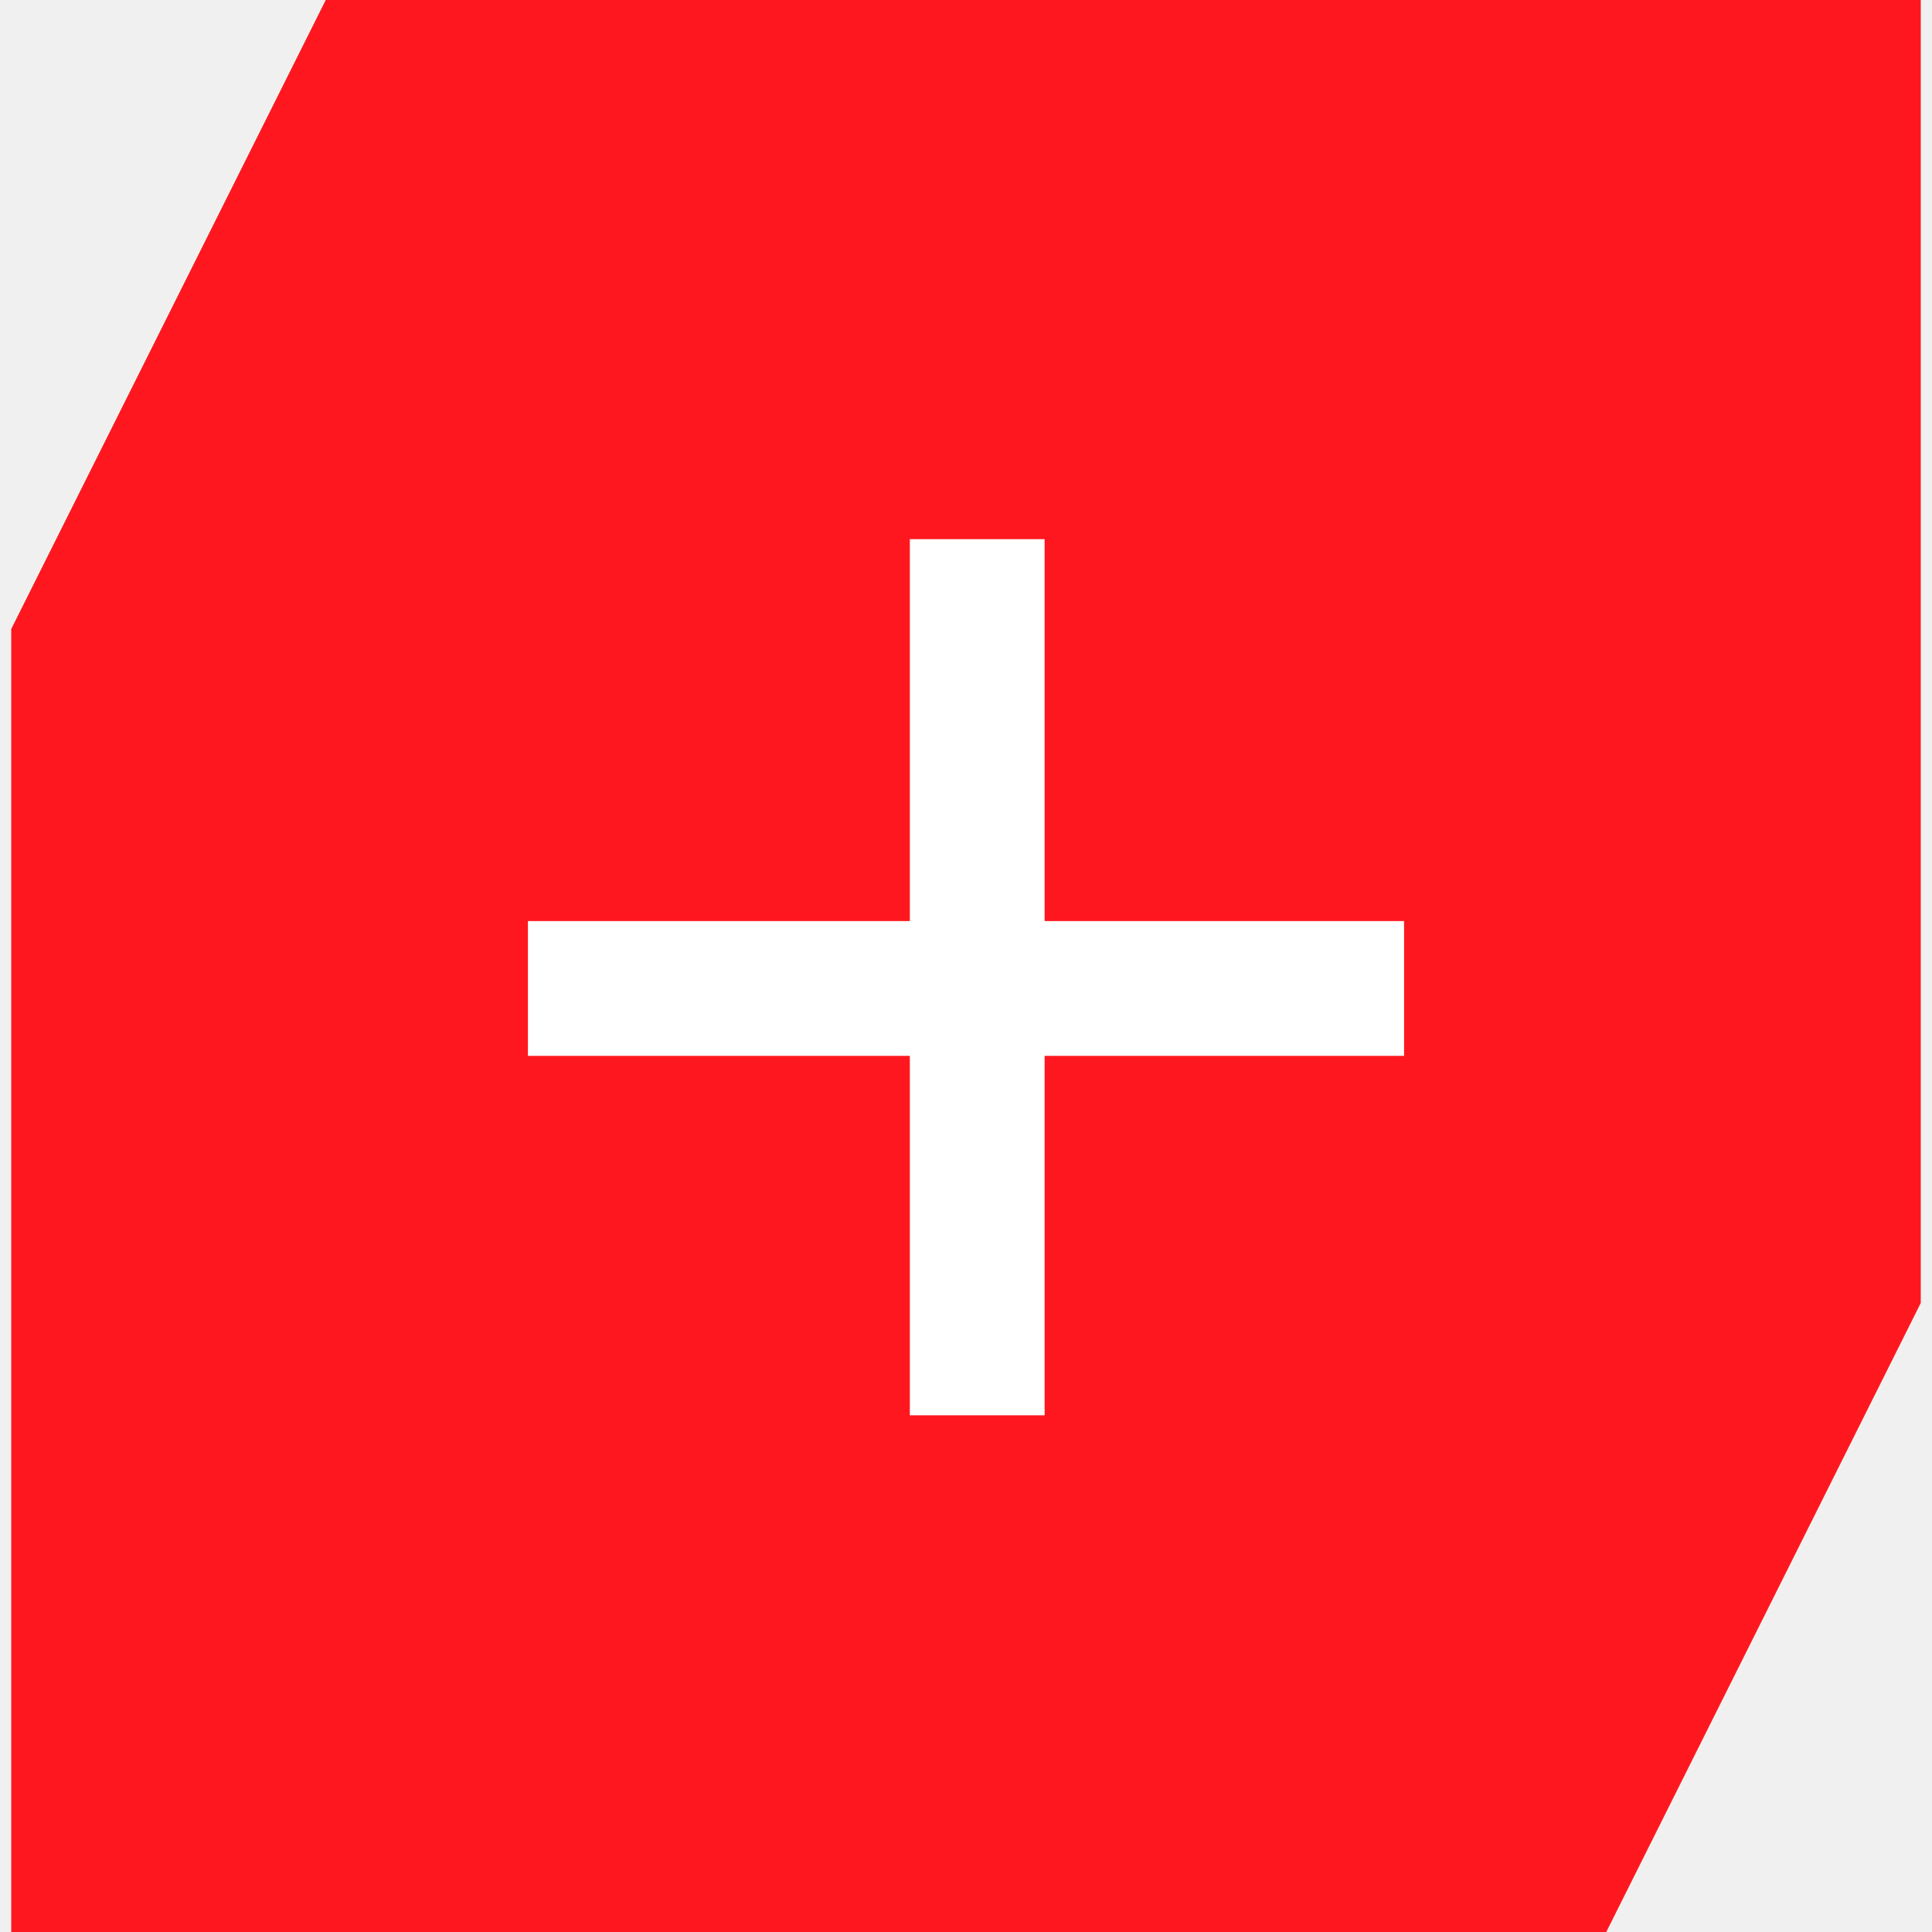
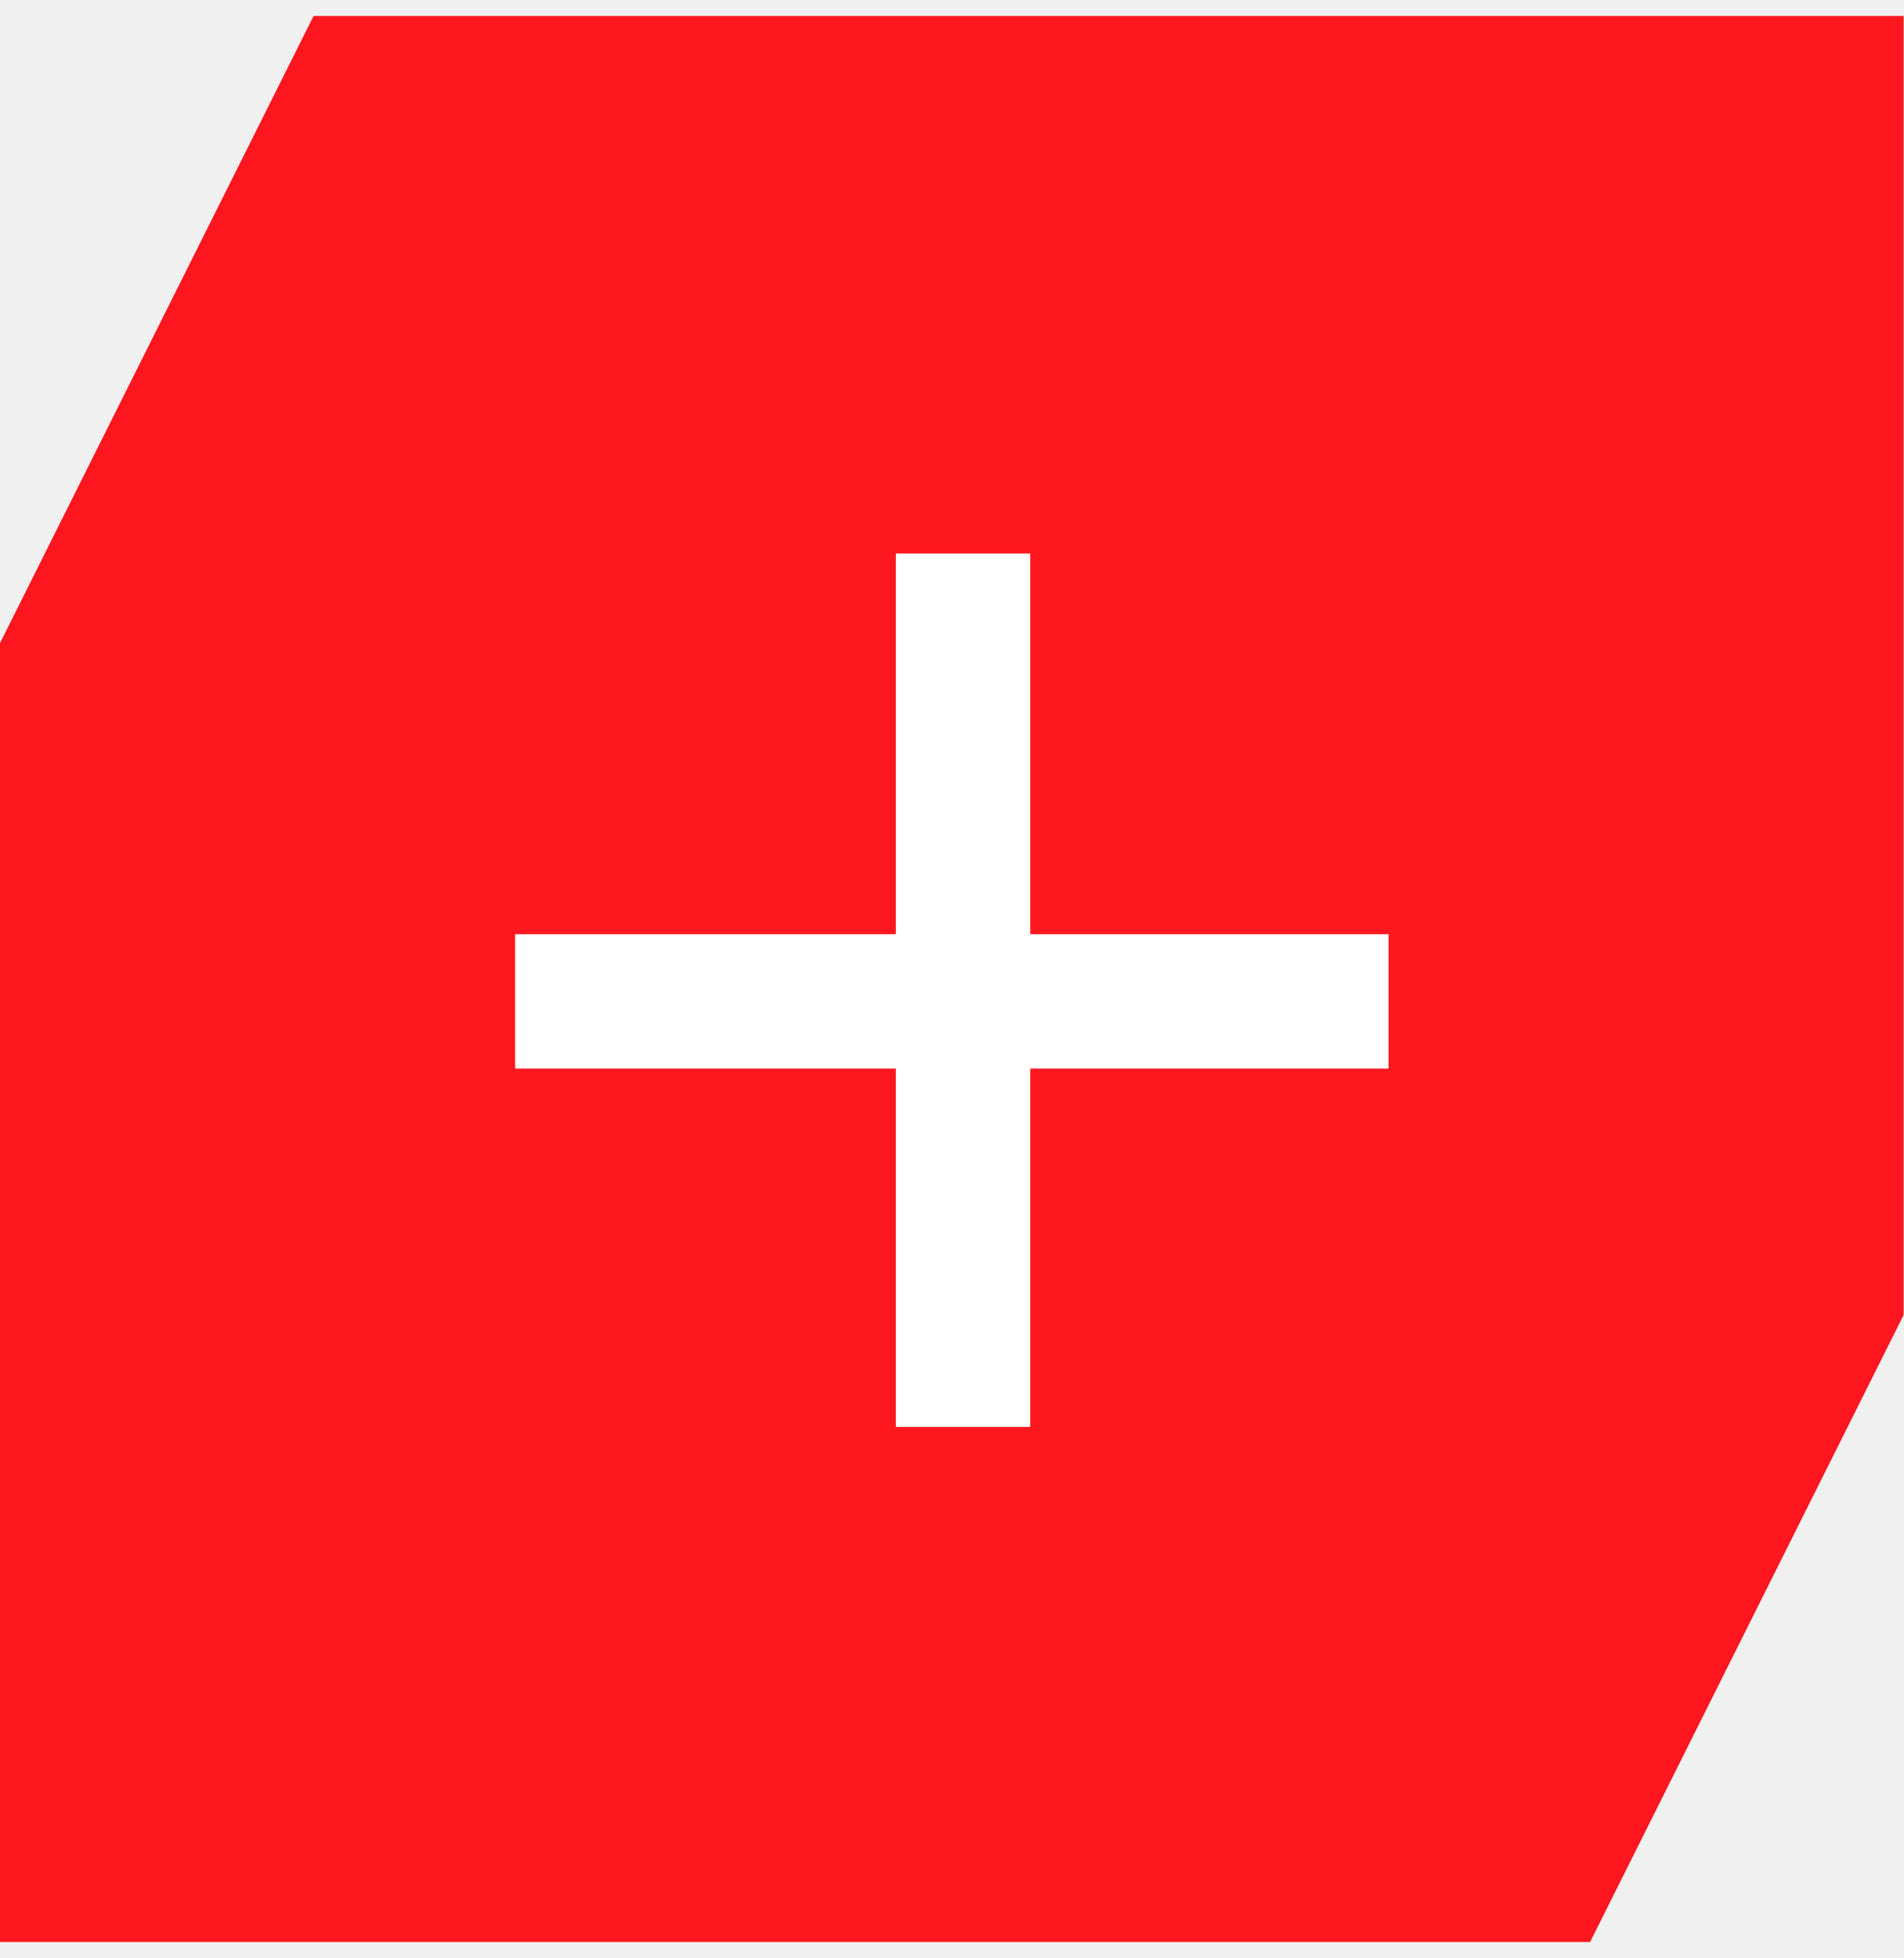
- <svg xmlns="http://www.w3.org/2000/svg" width="40" height="40" viewBox="0 0 85 86" fill="none">
+ <svg xmlns="http://www.w3.org/2000/svg" width="35" height="36" viewBox="0 0 85 86" fill="none">
  <path fill-rule="evenodd" clip-rule="evenodd" d="M0 28L14 0H85V28V58L71 86L0 86L2.44784e-06 58L0 28Z" fill="#FF171F" />
  <rect x="23" y="41" width="39" height="6" fill="white" />
  <rect x="40" y="63" width="39" height="6" transform="rotate(-90 40 63)" fill="white" />
</svg>
